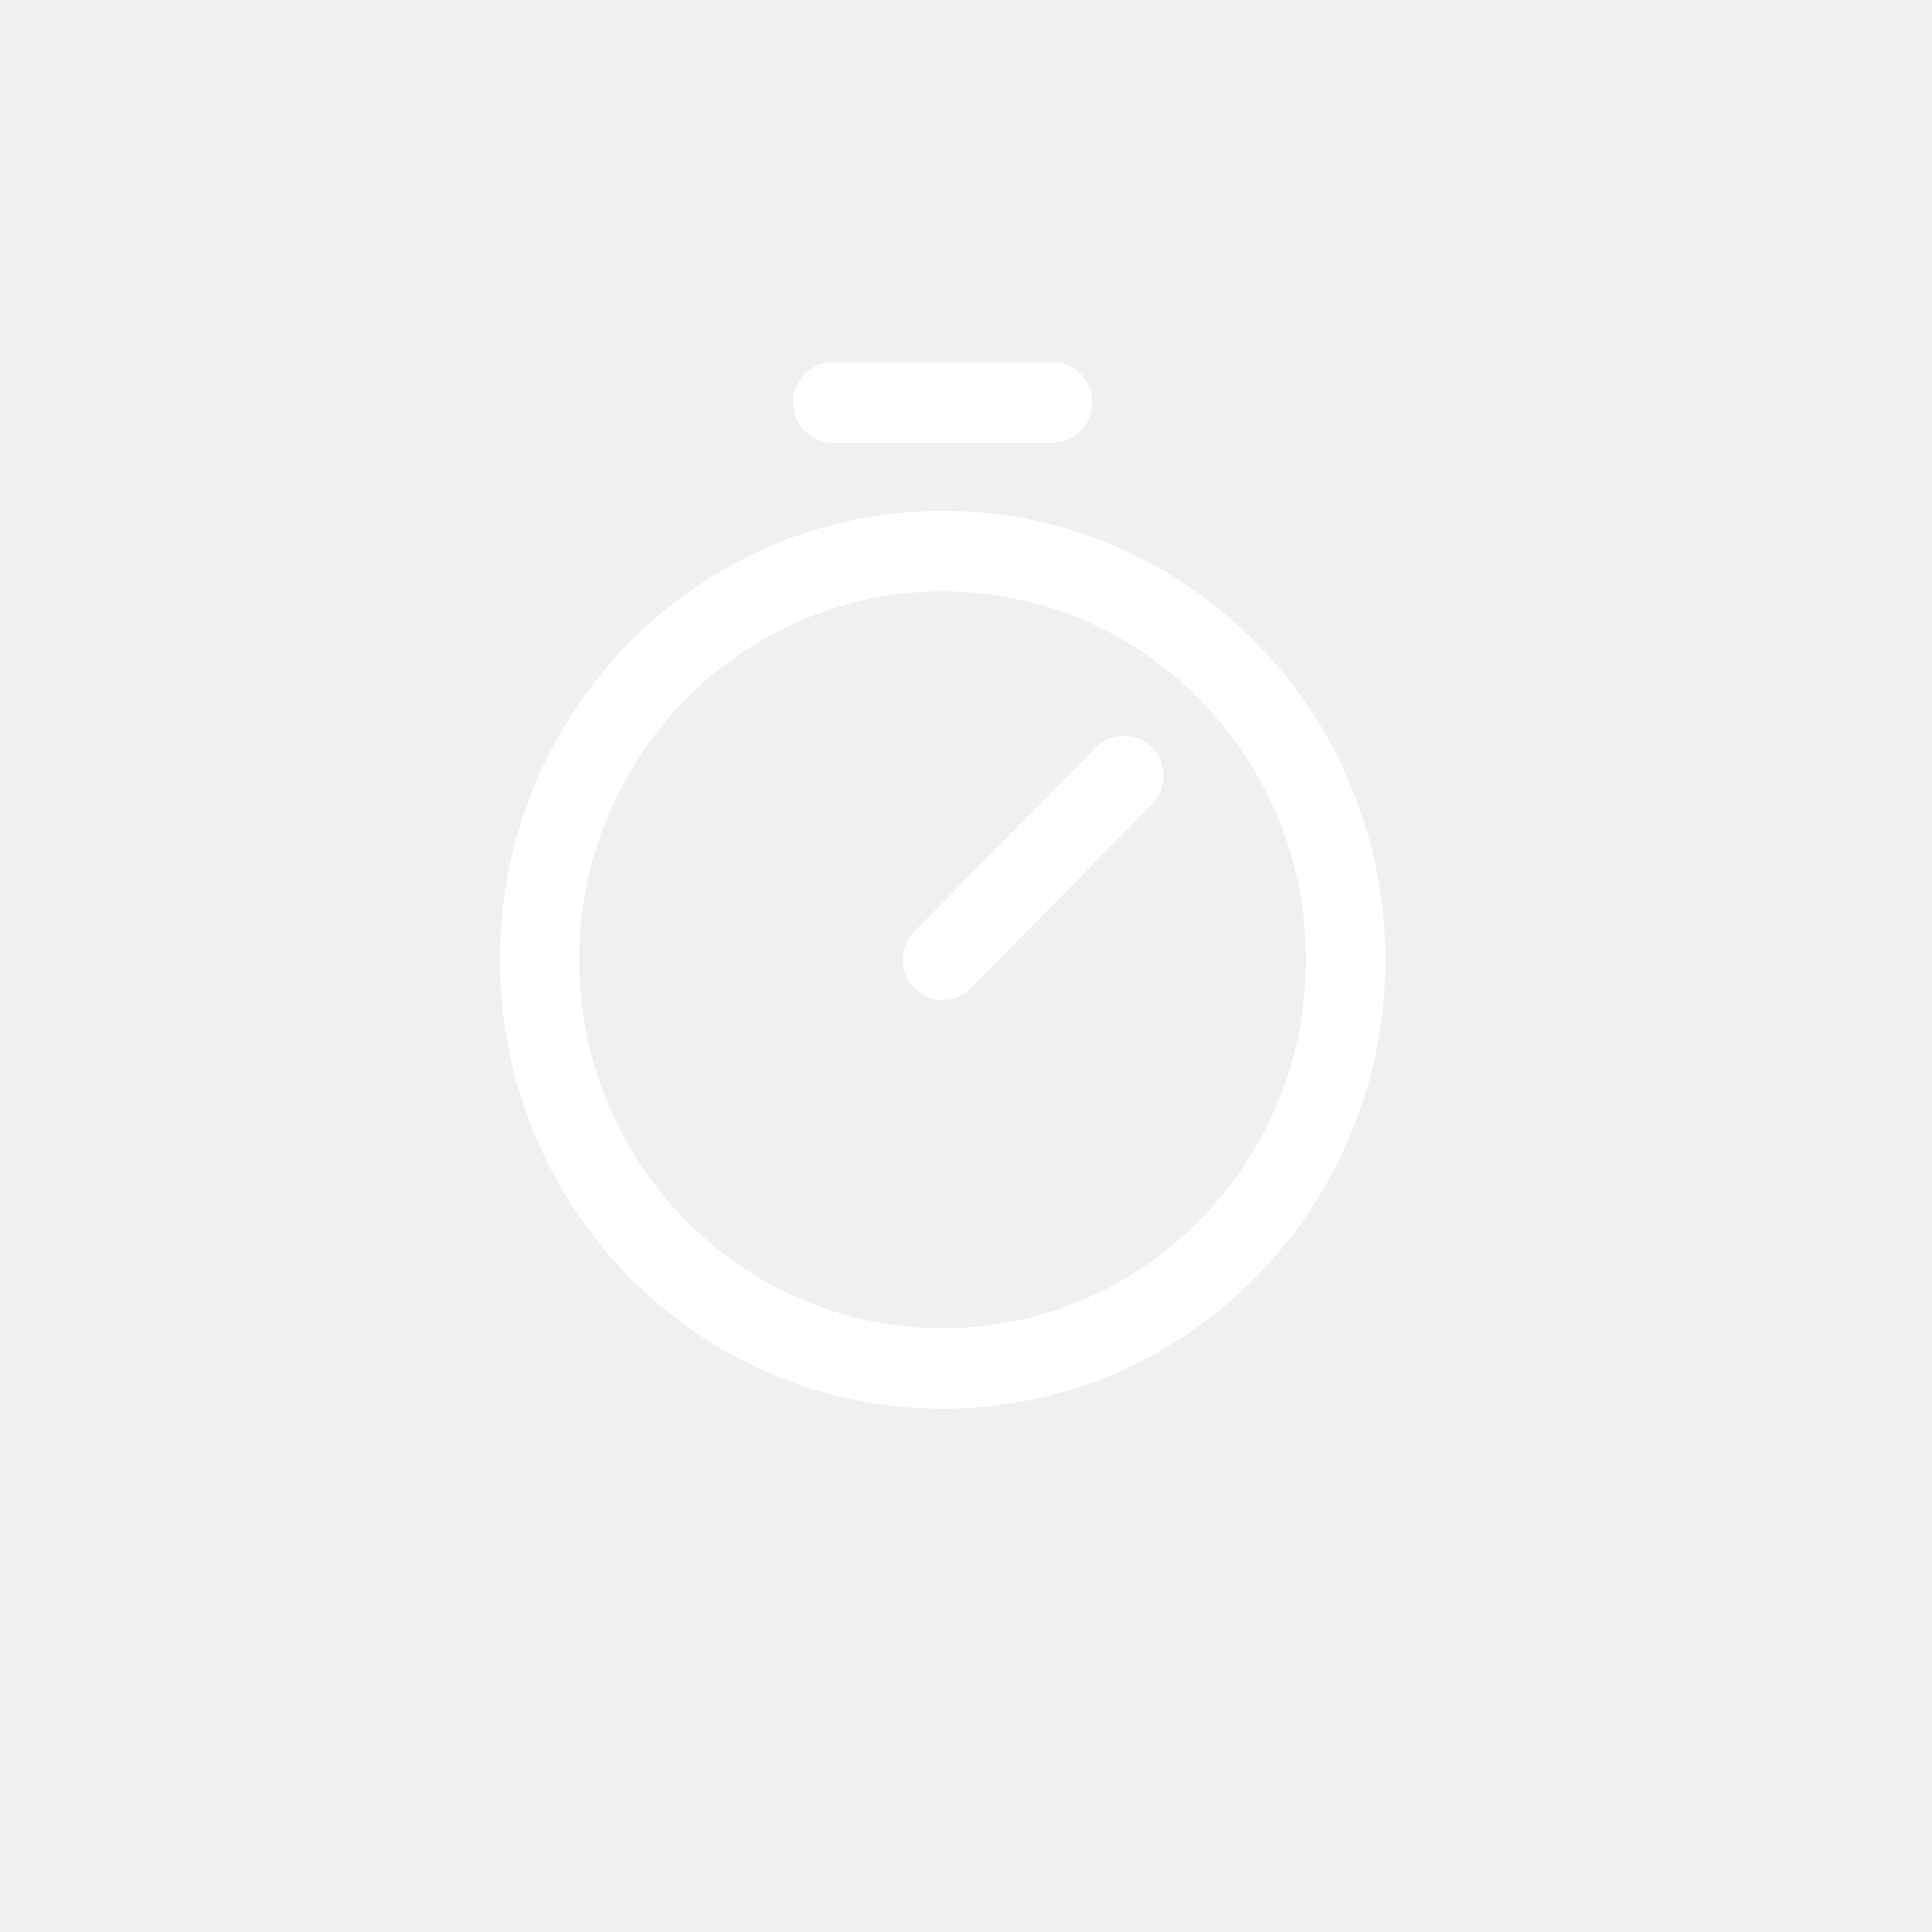
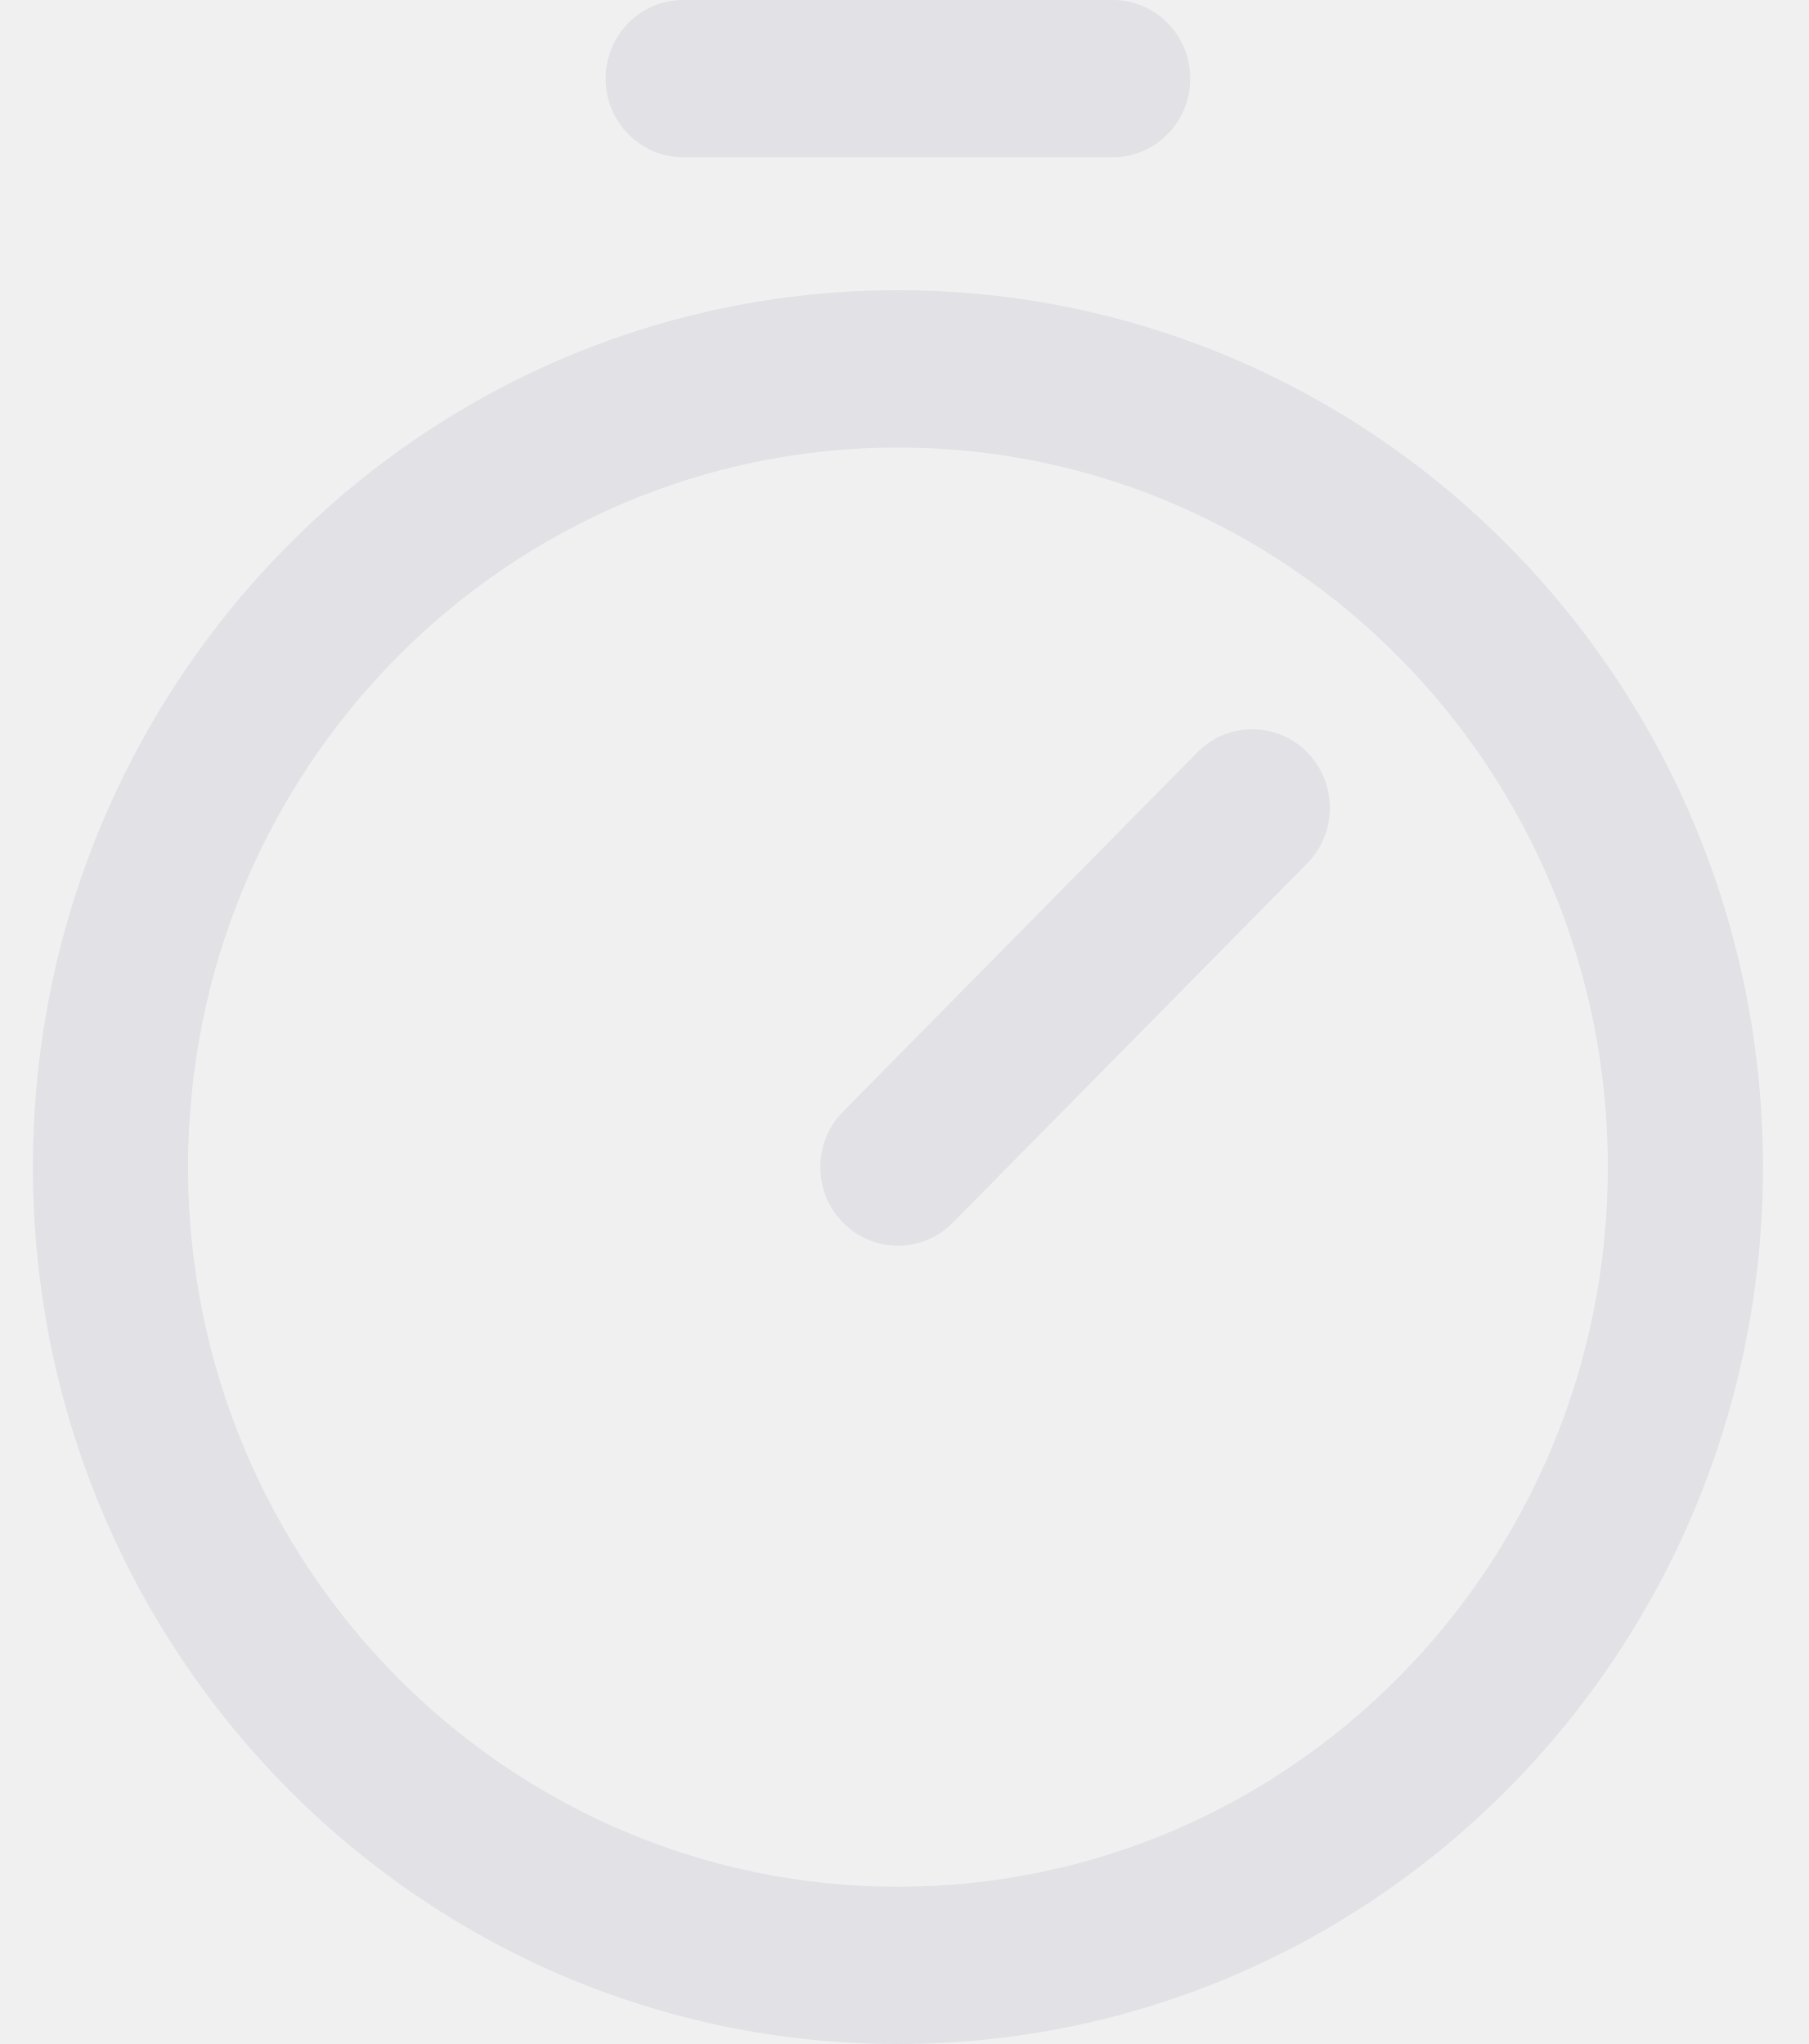
- <svg xmlns="http://www.w3.org/2000/svg" width="48" height="48" viewBox="0 0 48 48" fill="none">
-   <path fill-rule="evenodd" clip-rule="evenodd" d="M19.702 10C19.702 9.448 20.143 9 20.688 9H26.15C26.695 9 27.136 9.448 27.136 10C27.136 10.552 26.695 11 26.15 11H20.688C20.143 11 19.702 10.552 19.702 10ZM23.419 14.692C18.433 14.692 14.391 18.791 14.391 23.846C14.391 28.902 18.433 33 23.419 33C28.405 33 32.447 28.902 32.447 23.846C32.447 18.791 28.405 14.692 23.419 14.692ZM12.419 23.846C12.419 17.686 17.344 12.692 23.419 12.692C29.494 12.692 34.419 17.686 34.419 23.846C34.419 30.006 29.494 35 23.419 35C17.344 35 12.419 30.006 12.419 23.846ZM28.622 18.569C29.008 18.96 29.008 19.593 28.622 19.983L24.116 24.553C23.731 24.943 23.107 24.943 22.722 24.553C22.337 24.162 22.337 23.529 22.722 23.139L27.228 18.569C27.613 18.179 28.237 18.179 28.622 18.569Z" fill="white" />
+ <svg xmlns="http://www.w3.org/2000/svg" width="23" height="26" viewBox="0 0 23 26" fill="none">
+   <path fill-rule="evenodd" clip-rule="evenodd" d="M7.702 1C7.702 0.448 8.143 0 8.688 0H14.15C14.695 0 15.136 0.448 15.136 1C15.136 1.552 14.695 2 14.15 2H8.688C8.143 2 7.702 1.552 7.702 1ZM11.419 5.692C6.433 5.692 2.391 9.791 2.391 14.846C2.391 19.902 6.433 24 11.419 24C16.405 24 20.447 19.902 20.447 14.846C20.447 9.791 16.405 5.692 11.419 5.692ZM0.419 14.846C0.419 8.686 5.344 3.692 11.419 3.692C17.494 3.692 22.419 8.686 22.419 14.846C22.419 21.006 17.494 26 11.419 26C5.344 26 0.419 21.006 0.419 14.846ZM16.622 9.569C17.008 9.96 17.008 10.593 16.622 10.983L12.116 15.553C11.731 15.943 11.107 15.943 10.722 15.553C10.336 15.162 10.336 14.529 10.722 14.139L15.228 9.569C15.613 9.179 16.237 9.179 16.622 9.569Z" fill="#E1E1E6" />
</svg>
